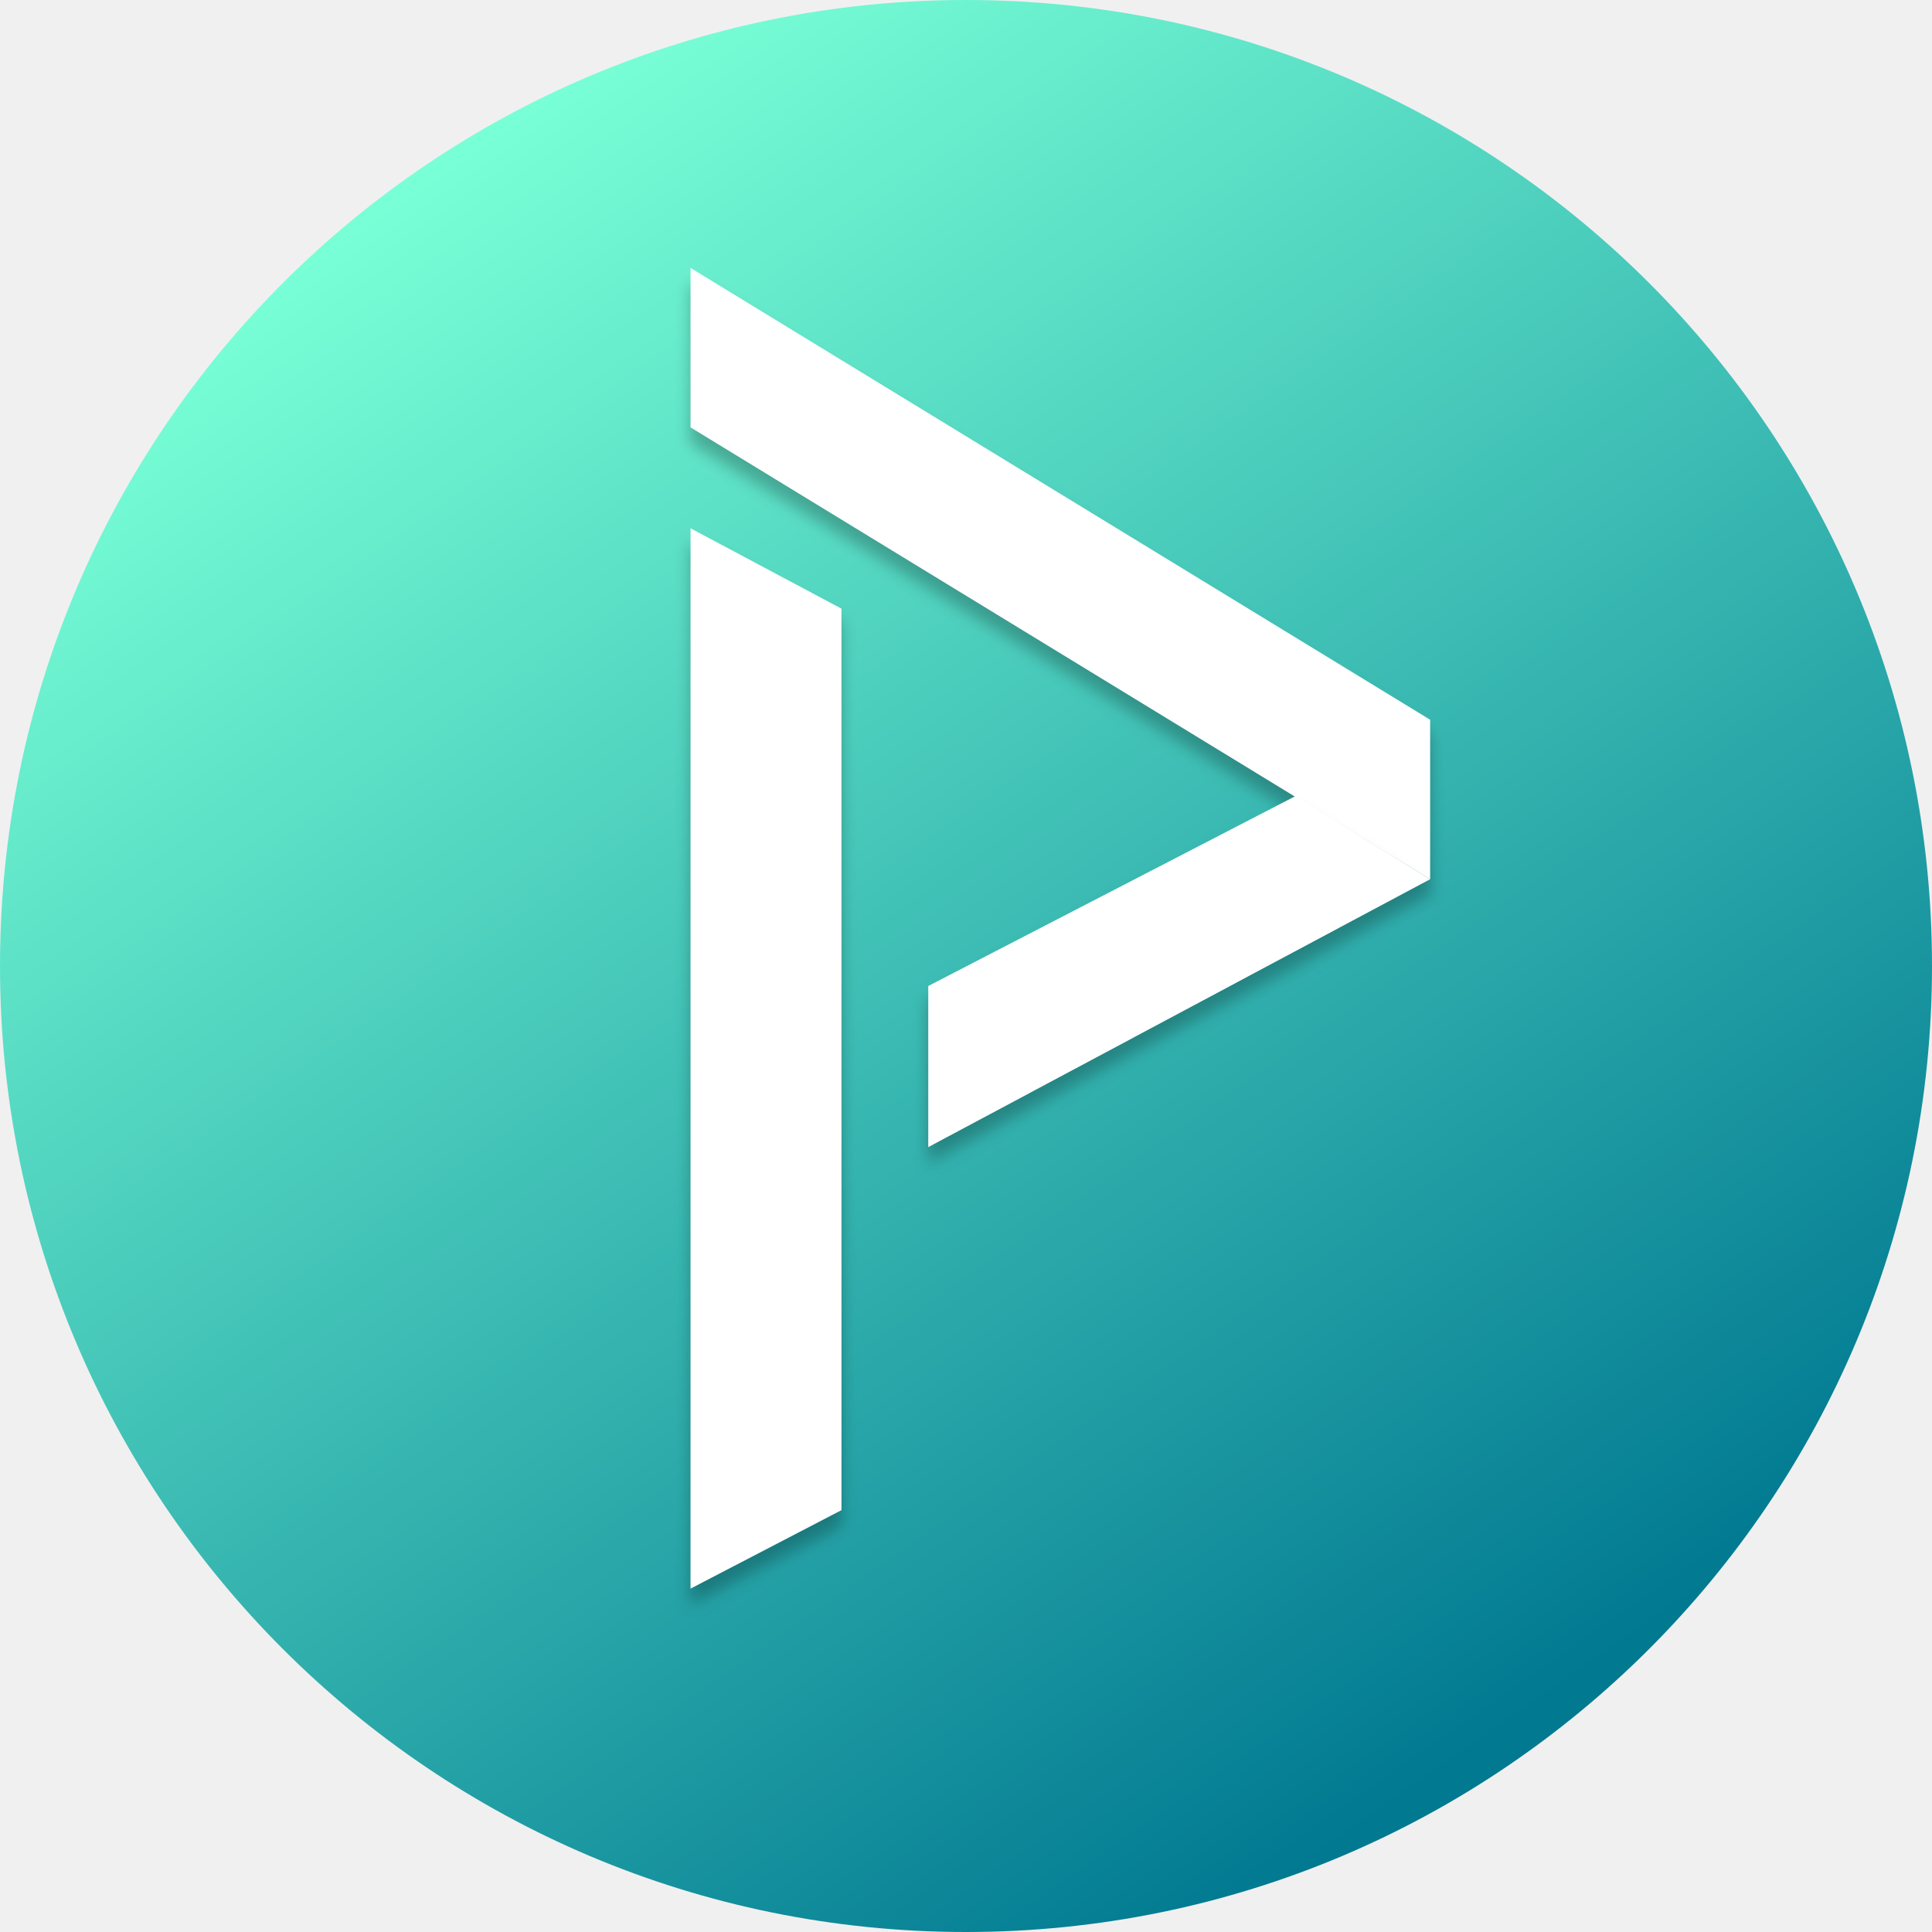
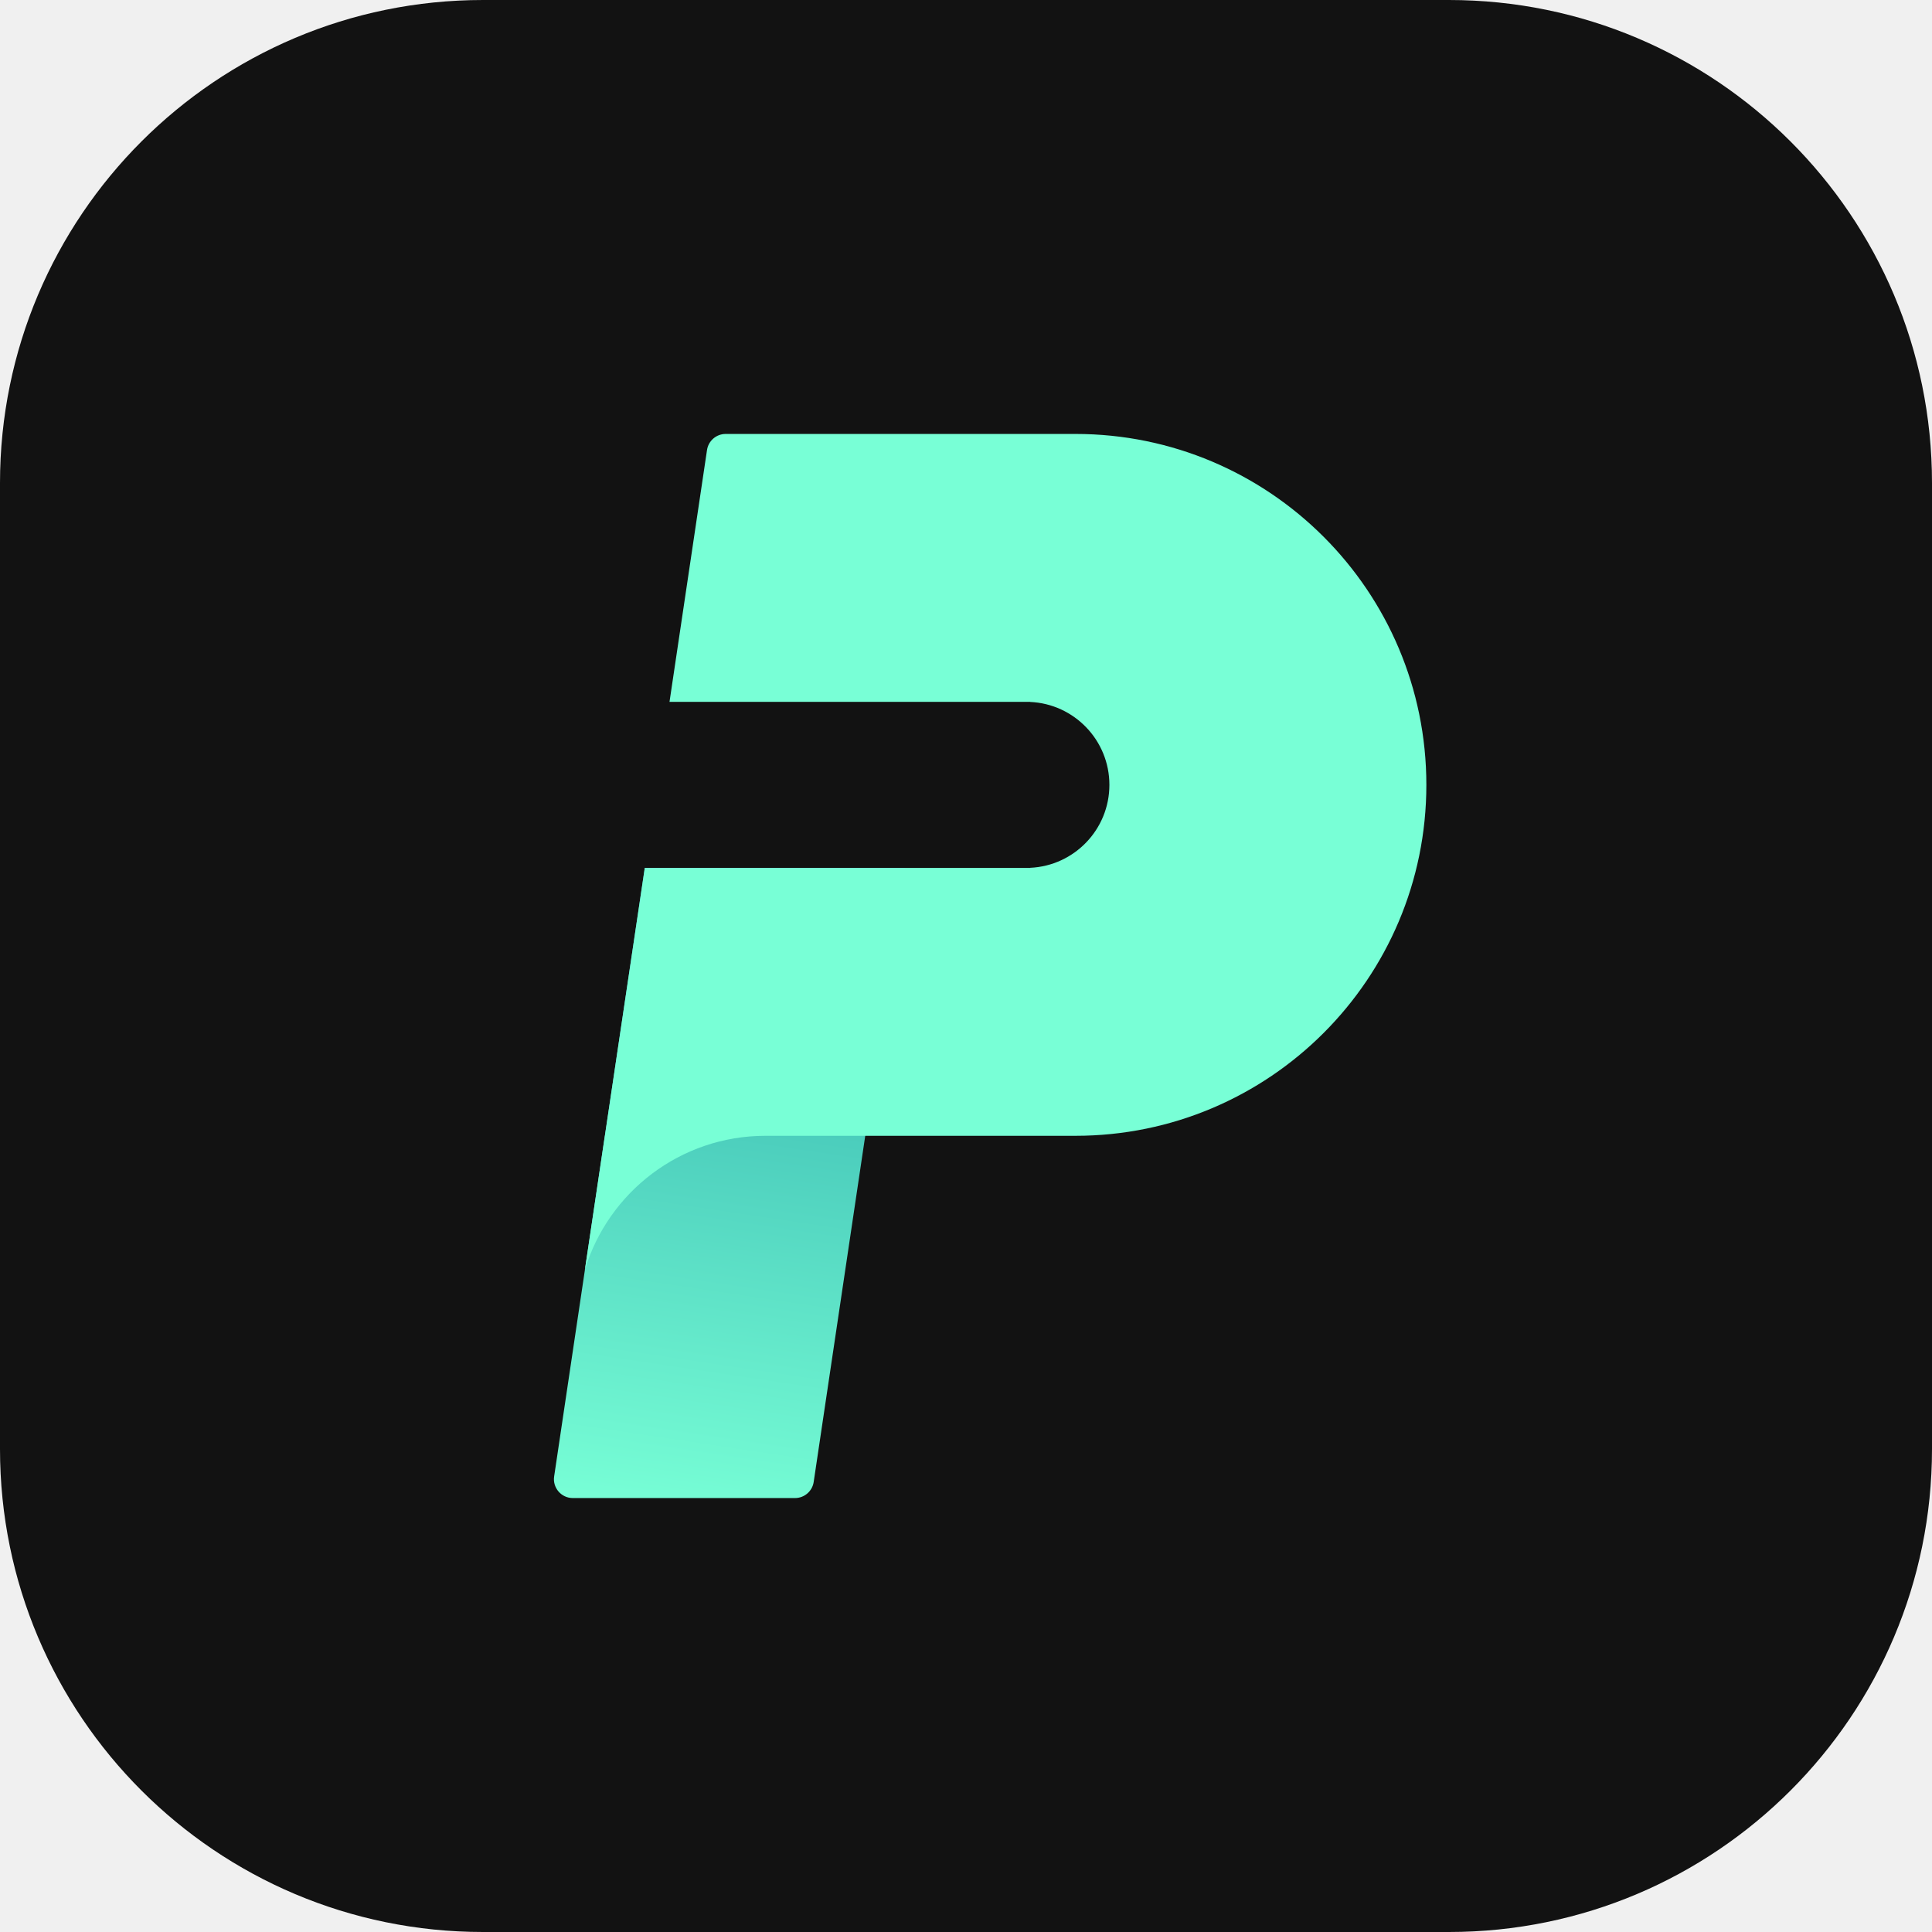
<svg xmlns="http://www.w3.org/2000/svg" width="512" height="512" viewBox="0 0 512 512" fill="none">
-   <rect width="512" height="512" rx="256" fill="url(#paint0_linear)" />
-   <g filter="url(#filter0_d)">
-     <path d="M183 113.261V71L379 190.739V233L183 113.261Z" fill="white" />
-   </g>
-   <g filter="url(#filter1_d)">
-     <path d="M223 161.303L183 140V421L223 400.204V161.303Z" fill="white" />
-   </g>
-   <g filter="url(#filter2_d)">
-     <path d="M379 233L343.26 211L246 261.302V304L379 233Z" fill="white" />
-   </g>
+   <path d="M384 0H128C57.307 0 0 57.307 0 128V384C0 454.692 57.307 512 128 512H384C454.692 512 512 454.692 512 384V128C512 57.307 454.692 0 384 0Z" fill="#121212" />
+   <path d="M239.872 230H170.872L146.854 391.263C146.404 394.285 148.745 397 151.8 397H210.69C213.166 397 215.27 395.186 215.635 392.737L239.872 230Z" fill="url(#paint0_linear_105_2)" />
+   <path d="M192.31 115C189.833 115 187.73 116.814 187.365 119.263L177.426 186H273V186.022C284.686 186.545 294 196.185 294 208C294 219.815 284.686 229.455 273 229.978V230H170.872L160.298 301H160.286L155 336.495C161.217 315.954 180.294 301 202.863 301H285C336.362 301 378 259.362 378 208C378 156.638 336.362 115 285 115H192.31Z" fill="#78FFD6" />
  <defs>
-     <filter id="filter0_d" x="179" y="71" width="204" height="170" filterUnits="userSpaceOnUse" color-interpolation-filters="sRGB">
-       <feFlood flood-opacity="0" result="BackgroundImageFix" />
-       <feColorMatrix in="SourceAlpha" type="matrix" values="0 0 0 0 0 0 0 0 0 0 0 0 0 0 0 0 0 0 127 0" />
-       <feOffset dy="4" />
-       <feGaussianBlur stdDeviation="2" />
-       <feColorMatrix type="matrix" values="0 0 0 0 0 0 0 0 0 0 0 0 0 0 0 0 0 0 0.25 0" />
-       <feBlend mode="normal" in2="BackgroundImageFix" result="effect1_dropShadow" />
-       <feBlend mode="normal" in="SourceGraphic" in2="effect1_dropShadow" result="shape" />
-     </filter>
-     <filter id="filter1_d" x="179" y="140" width="48" height="289" filterUnits="userSpaceOnUse" color-interpolation-filters="sRGB">
-       <feFlood flood-opacity="0" result="BackgroundImageFix" />
-       <feColorMatrix in="SourceAlpha" type="matrix" values="0 0 0 0 0 0 0 0 0 0 0 0 0 0 0 0 0 0 127 0" />
-       <feOffset dy="4" />
-       <feGaussianBlur stdDeviation="2" />
-       <feColorMatrix type="matrix" values="0 0 0 0 0 0 0 0 0 0 0 0 0 0 0 0 0 0 0.25 0" />
-       <feBlend mode="normal" in2="BackgroundImageFix" result="effect1_dropShadow" />
-       <feBlend mode="normal" in="SourceGraphic" in2="effect1_dropShadow" result="shape" />
-     </filter>
-     <filter id="filter2_d" x="242" y="211" width="141" height="101" filterUnits="userSpaceOnUse" color-interpolation-filters="sRGB">
-       <feFlood flood-opacity="0" result="BackgroundImageFix" />
-       <feColorMatrix in="SourceAlpha" type="matrix" values="0 0 0 0 0 0 0 0 0 0 0 0 0 0 0 0 0 0 127 0" />
-       <feOffset dy="4" />
-       <feGaussianBlur stdDeviation="2" />
-       <feColorMatrix type="matrix" values="0 0 0 0 0 0 0 0 0 0 0 0 0 0 0 0 0 0 0.25 0" />
-       <feBlend mode="normal" in2="BackgroundImageFix" result="effect1_dropShadow" />
-       <feBlend mode="normal" in="SourceGraphic" in2="effect1_dropShadow" result="shape" />
-     </filter>
-     <linearGradient id="paint0_linear" x1="105" y1="53" x2="392" y2="465" gradientUnits="userSpaceOnUse">
+     <linearGradient id="paint0_linear_105_2" x1="146" y1="397" x2="188" y2="115" gradientUnits="userSpaceOnUse">
      <stop stop-color="#78FFD6" />
      <stop offset="1" stop-color="#007991" />
    </linearGradient>
  </defs>
</svg>
